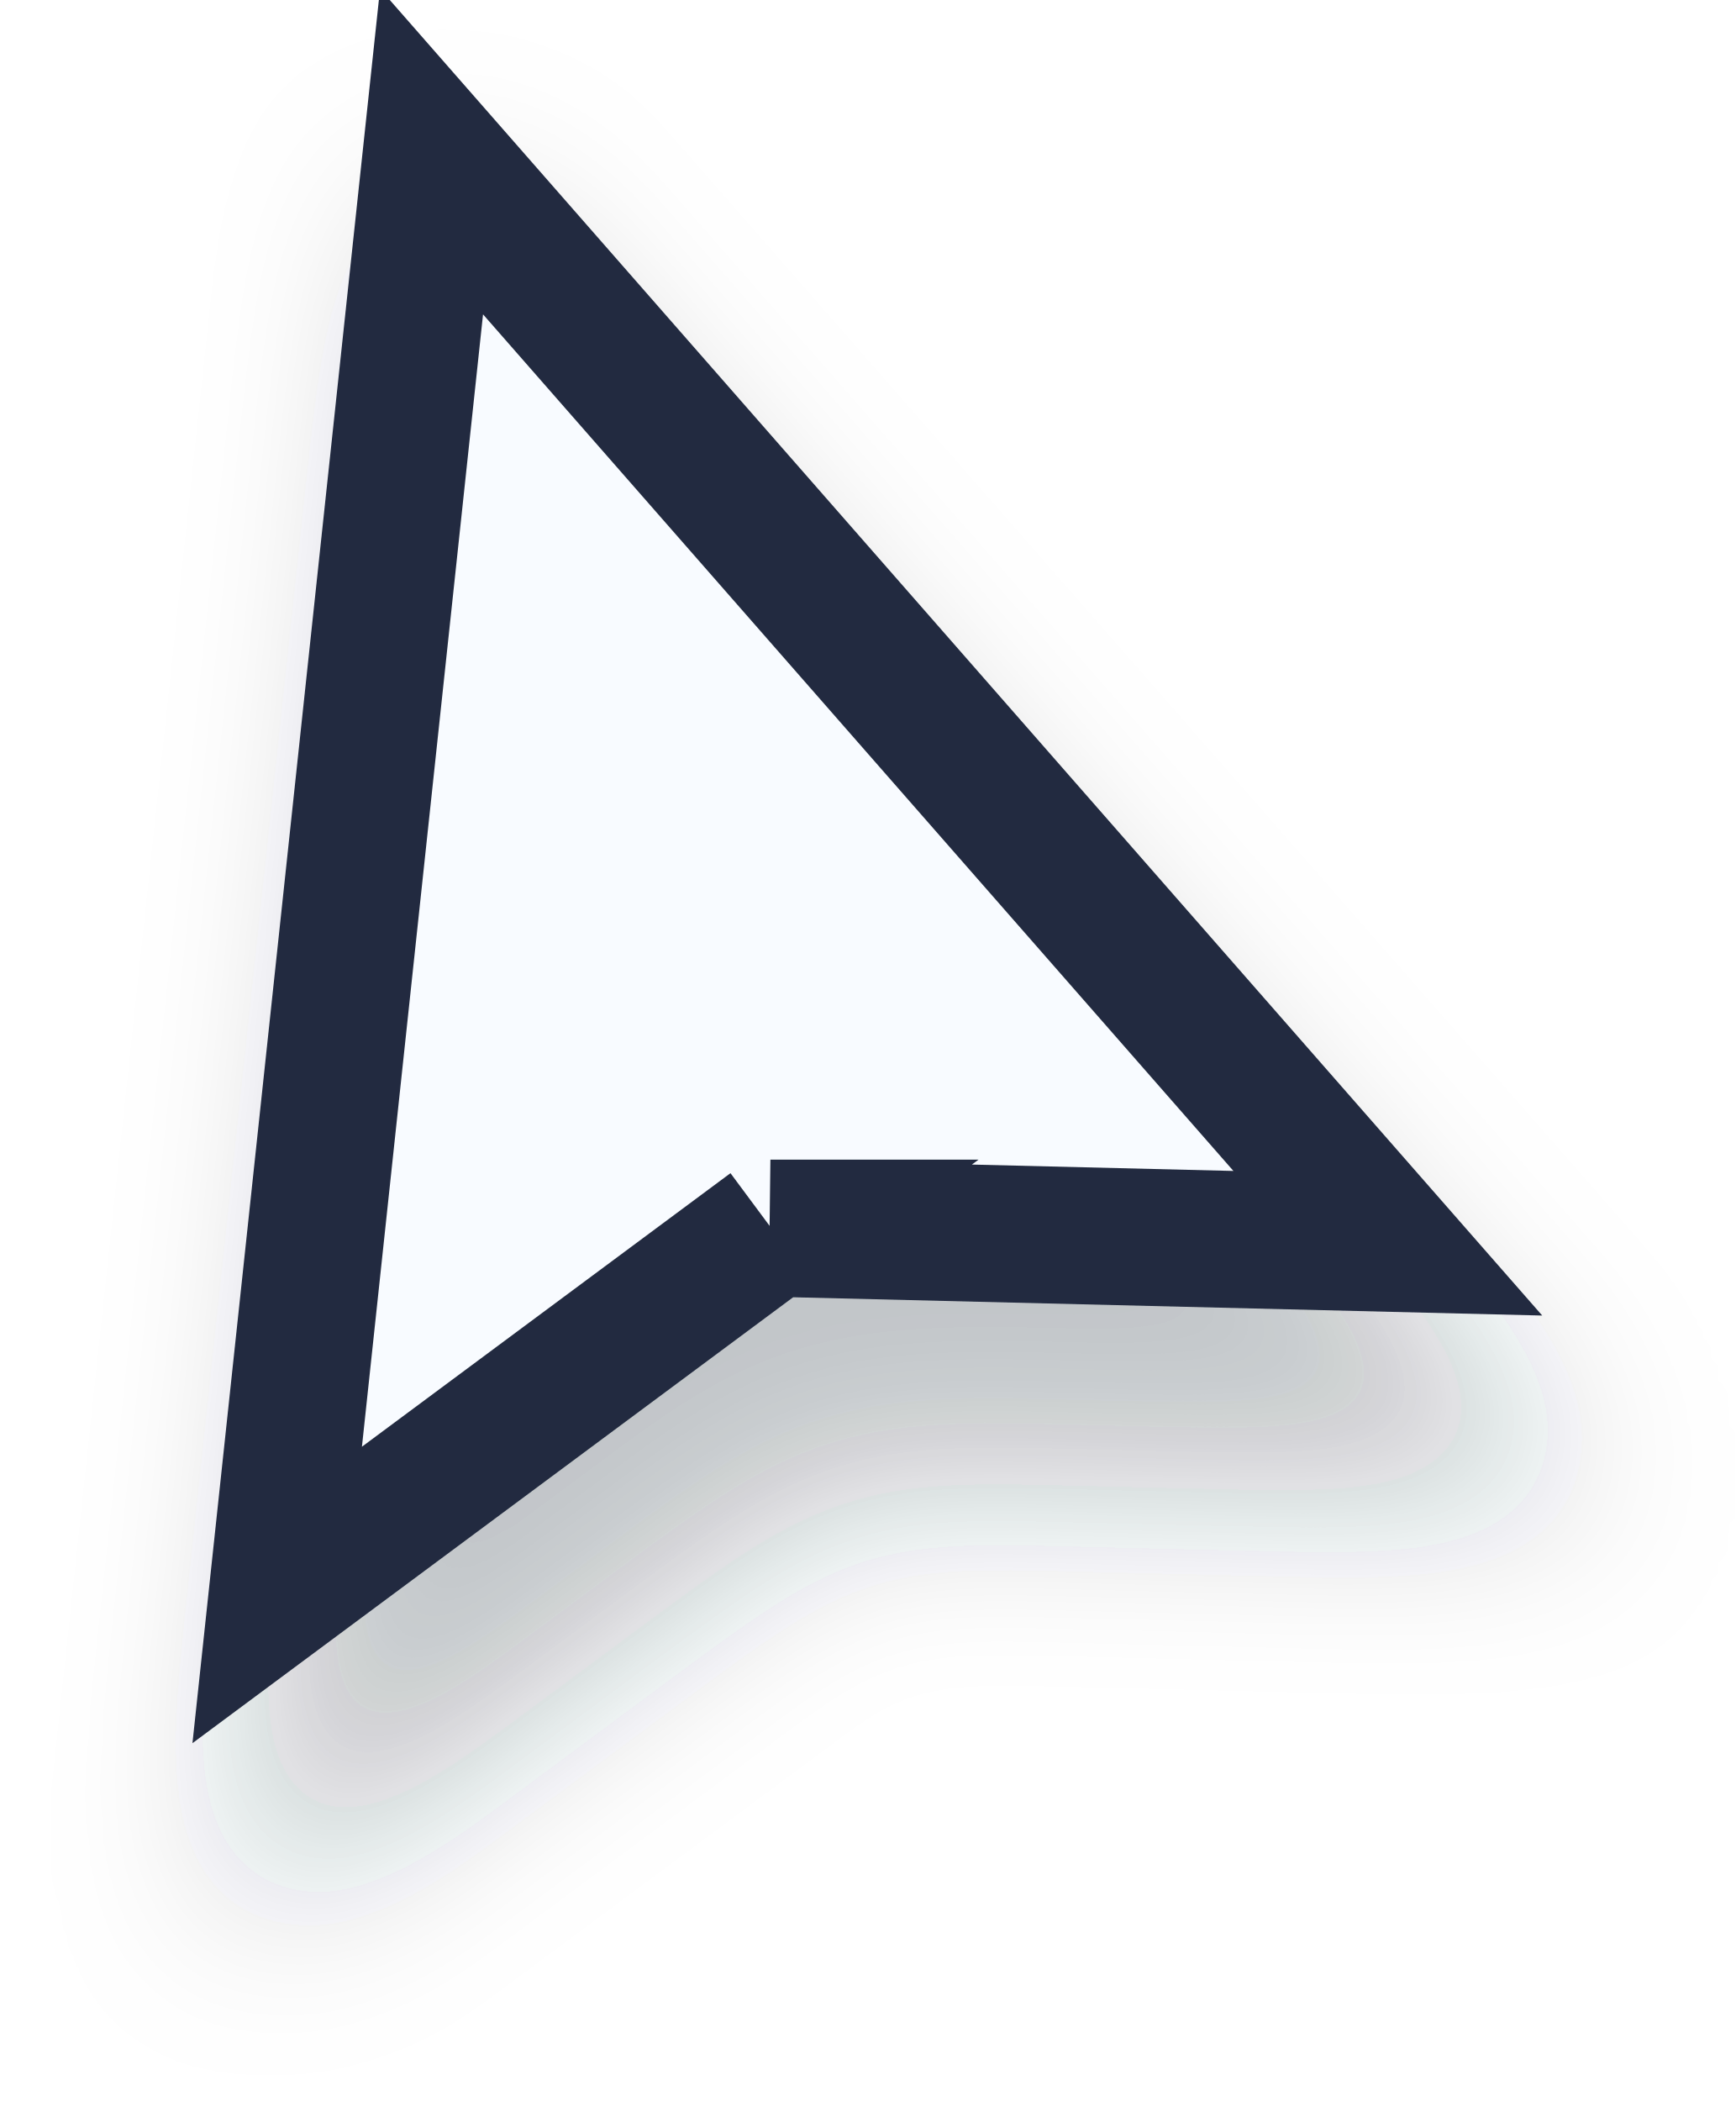
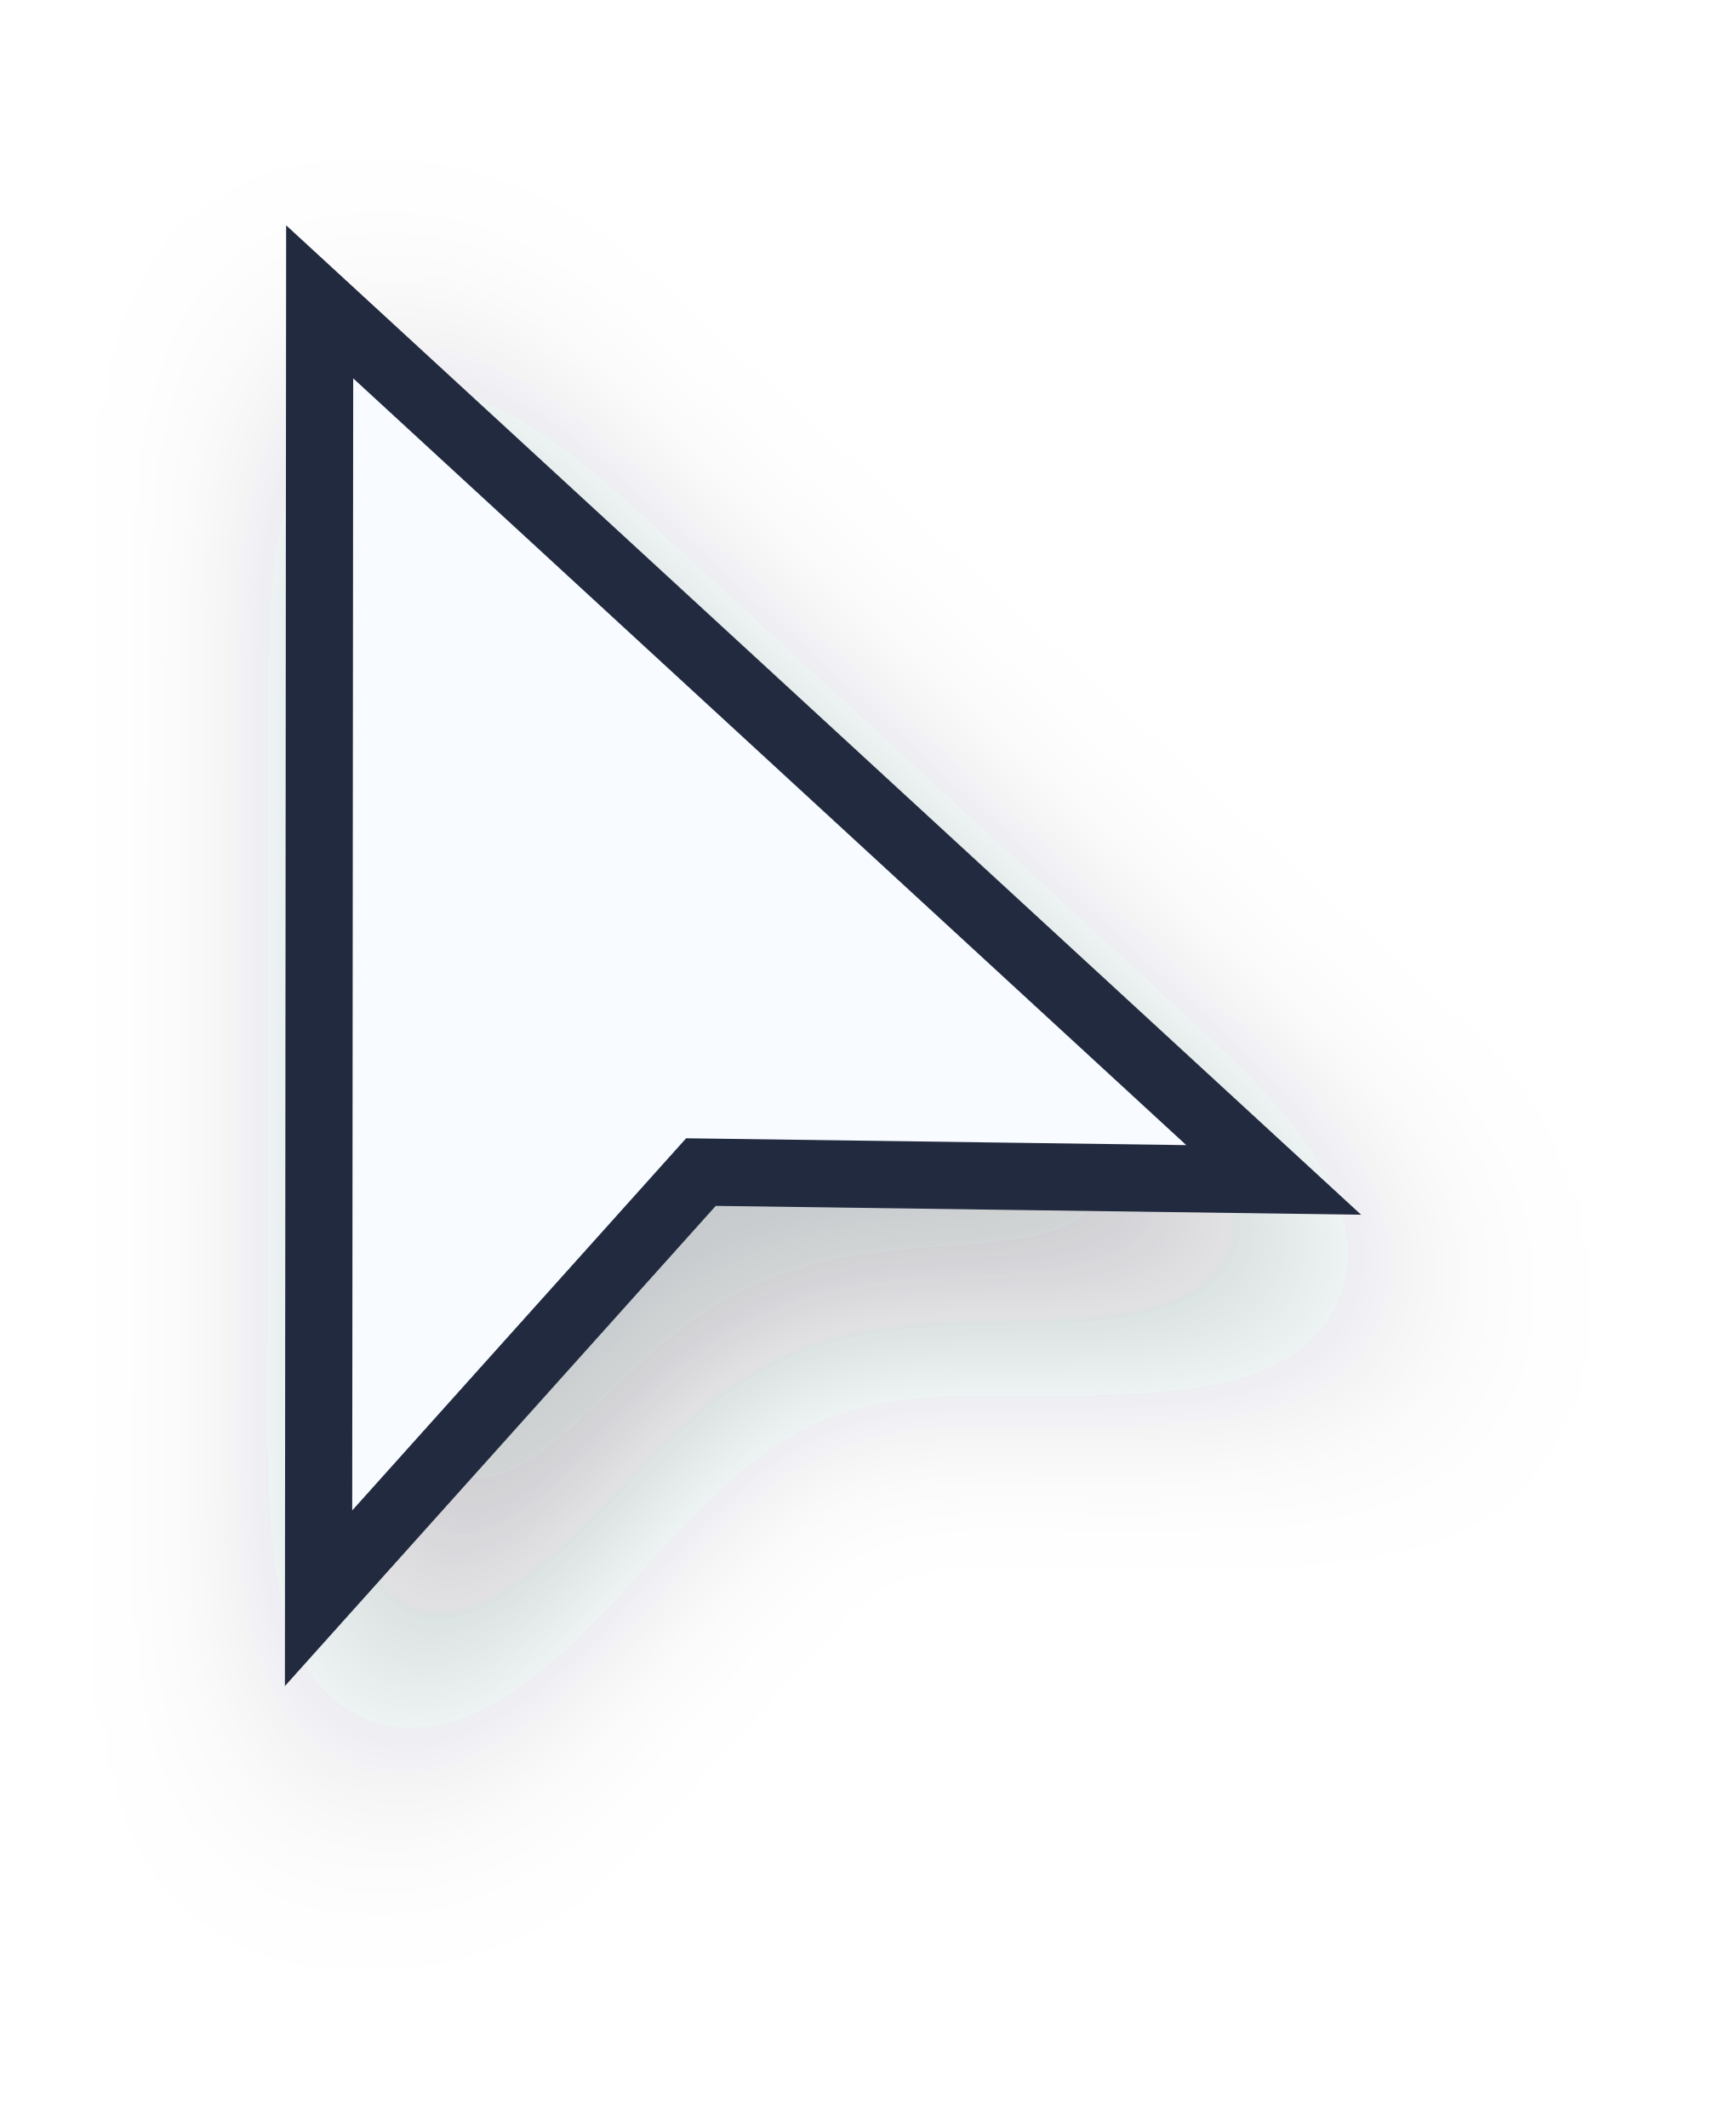
- <svg id="custom-cursor-default" viewBox="0 0 38 46">
+ <svg xmlns="http://www.w3.org/2000/svg" id="Calque_2" data-name="Calque 2" viewBox="0 0 31 38">
  <defs>
    <style>
      .cls-1 {
        fill: #f8fbff;
        filter: url(#drop-shadow-1);
        stroke: #242c3f;
        stroke-miterlimit: 10;
-         stroke-width: 3px;
+         stroke-width: 1.2px;
      }
    </style>
    <filter id="drop-shadow-1" filterUnits="userSpaceOnUse">
-       <feOffset dx="1" dy="4" />
+       <feOffset dx="1" dy="2" />
      <feGaussianBlur result="blur" stdDeviation="2" />
      <feFlood flood-color="#242c3f" flood-opacity=".28" />
      <feComposite in2="blur" operator="in" />
      <feComposite in="SourceGraphic" />
    </filter>
  </defs>
-   <g id="Calque_1-2">
-     <path class="cls-1" d="m16.89,26.89c-3.61,2.68-7.21,5.35-10.82,8.03l1.69-15.8,1.69-15.8,10.47,11.95,10.47,11.95c-4.51-.11-9.01-.22-13.52-.33Z" />
+   <g id="Calque_1-2" data-name="Calque 1">
+     <polygon class="cls-1" points="9.1 24.74 12.52 20.93 17.64 21 22.75 21.07 14.23 13.23 5.71 5.39 5.7 16.96 5.69 28.54 9.1 24.74" />
  </g>
</svg>
